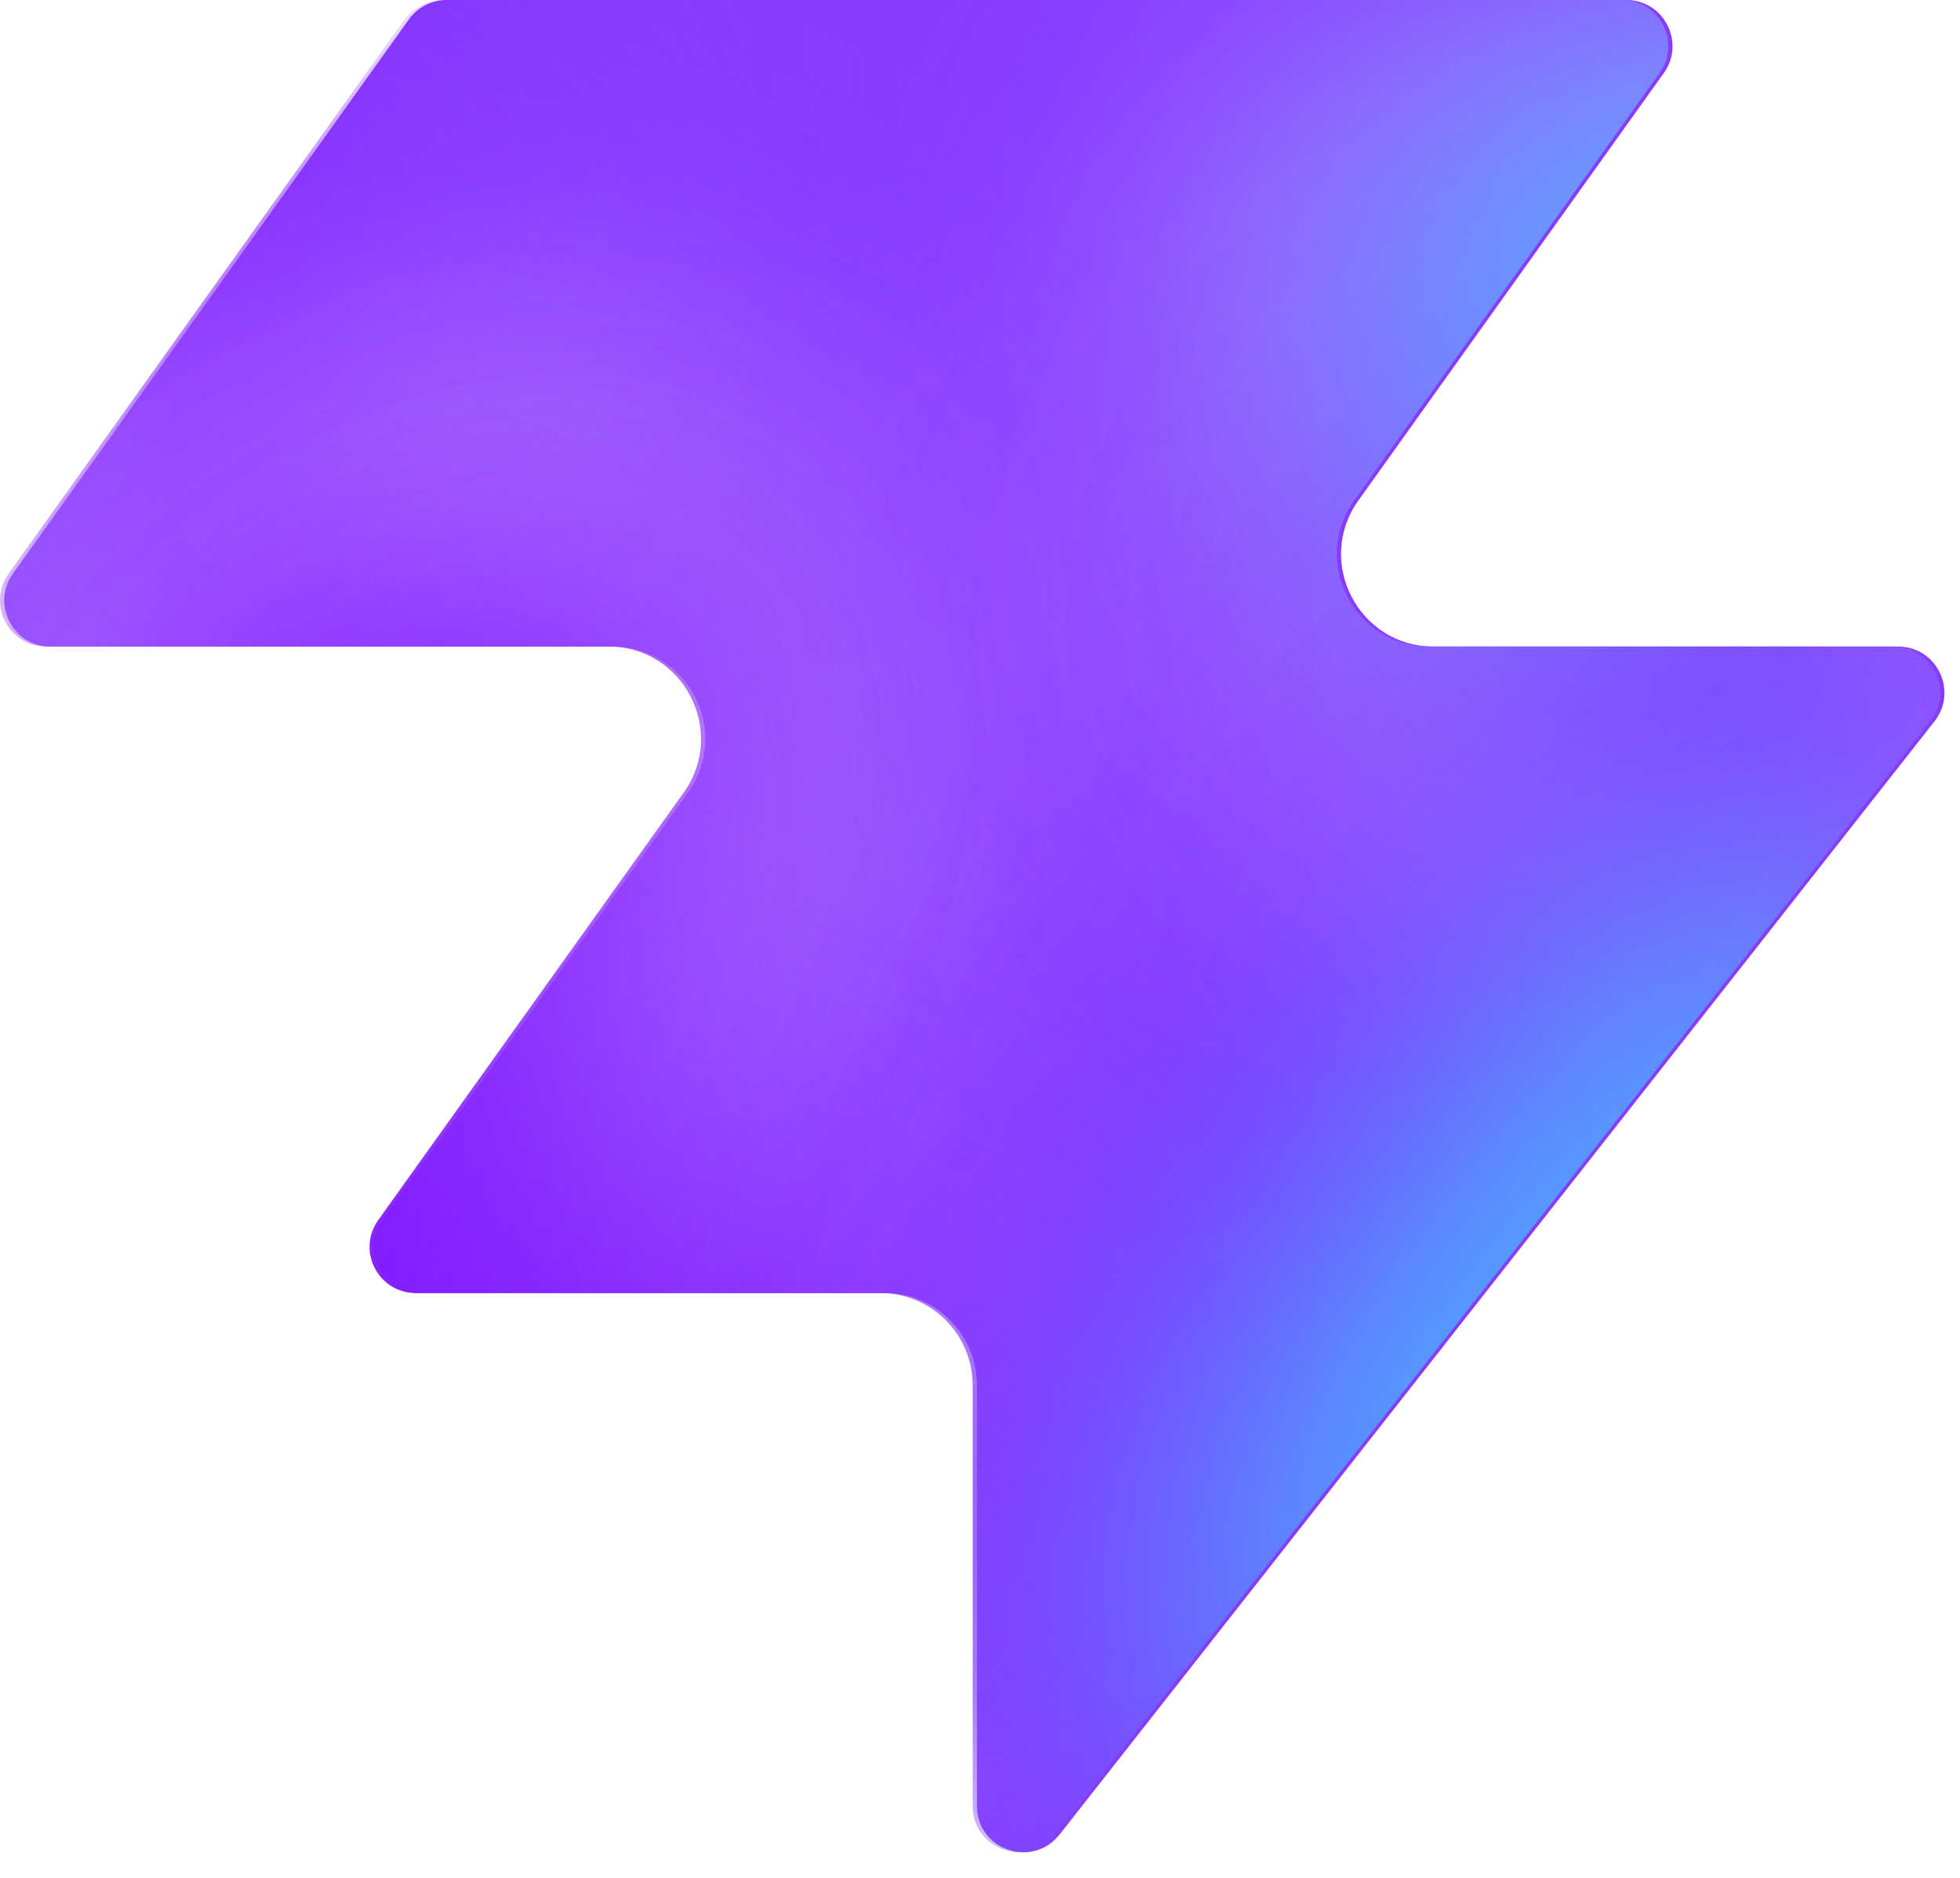
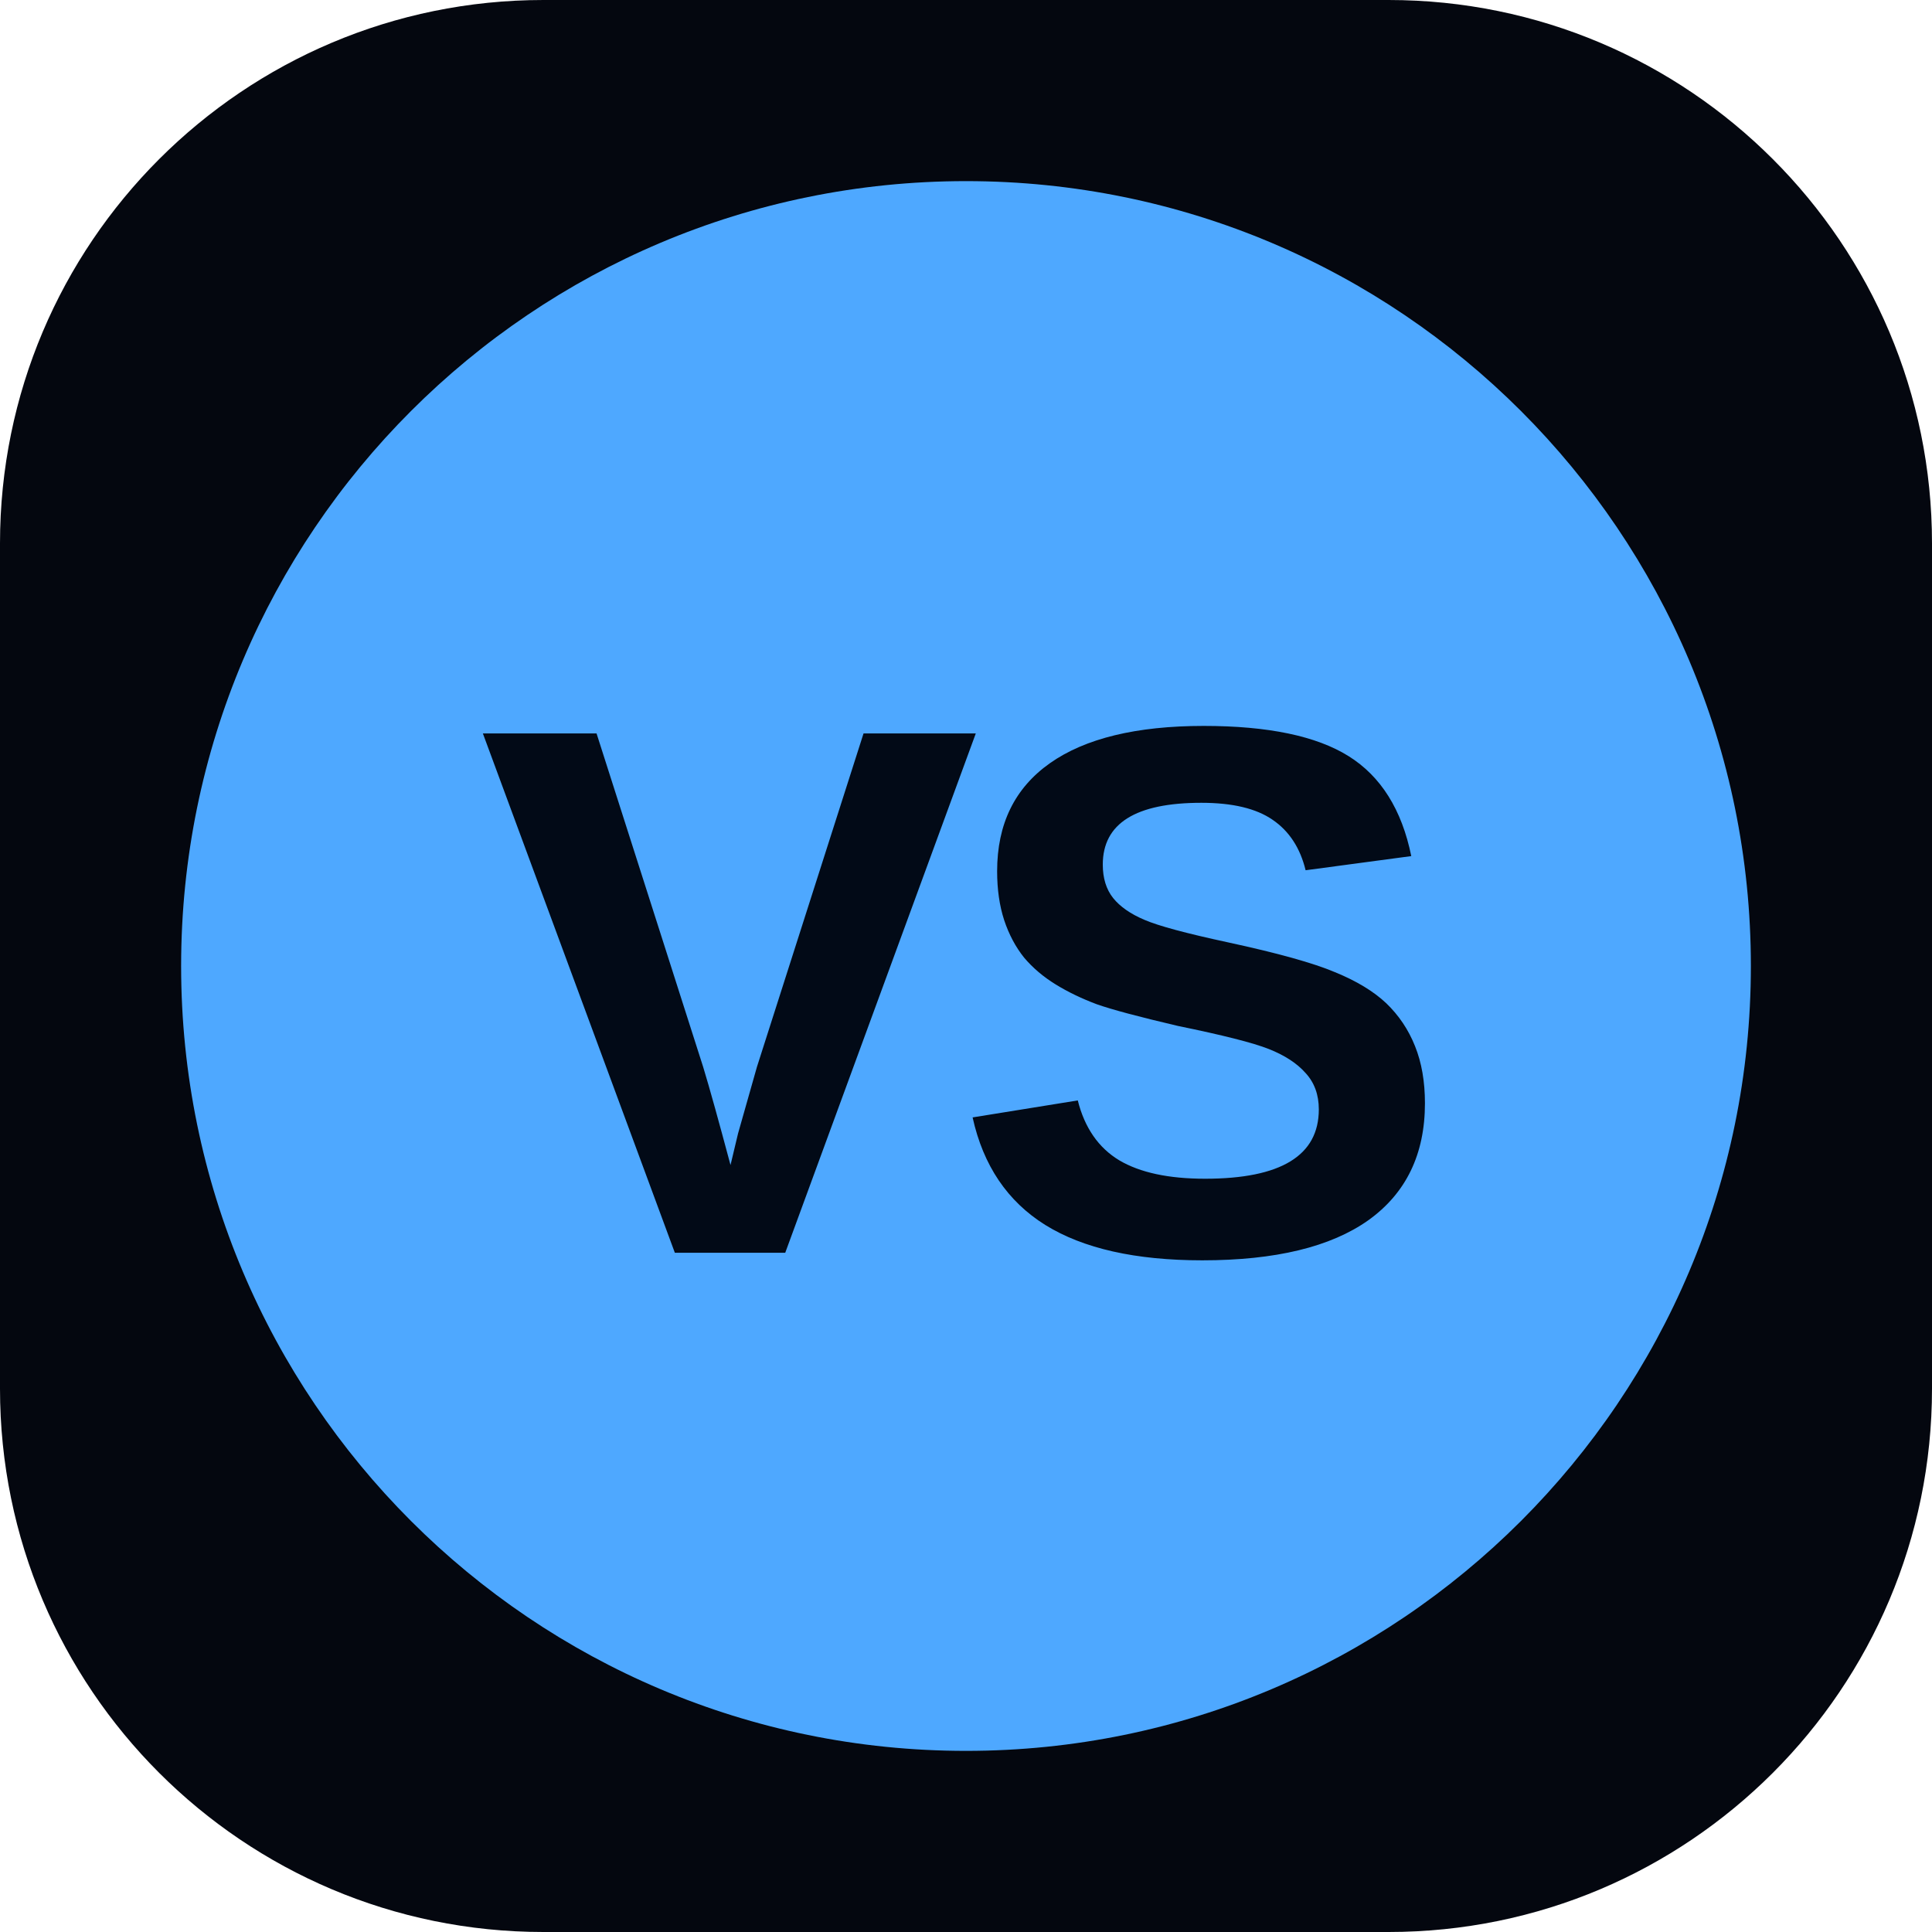
- <svg xmlns="http://www.w3.org/2000/svg" width="48" height="46" fill="none" viewBox="0 0 48 46">
-   <path fill="#863bff" d="M25.946 44.938c-.664.845-2.021.375-2.021-.698V33.937a2.26 2.26 0 0 0-2.262-2.262H10.287c-.92 0-1.456-1.04-.92-1.788l7.48-10.471c1.07-1.497 0-3.578-1.842-3.578H1.237c-.92 0-1.456-1.04-.92-1.788L10.013.474c.214-.297.556-.474.92-.474h28.894c.92 0 1.456 1.04.92 1.788l-7.48 10.471c-1.07 1.498 0 3.579 1.842 3.579h11.377c.943 0 1.473 1.088.89 1.83L25.947 44.94z" style="fill:#863bff;fill:color(display-p3 .525 .23 1);fill-opacity:1" />
-   <mask id="a" width="48" height="46" x="0" y="0" maskUnits="userSpaceOnUse" style="mask-type:alpha">
-     <path fill="#000" d="M25.842 44.938c-.664.844-2.021.375-2.021-.698V33.937a2.26 2.26 0 0 0-2.262-2.262H10.183c-.92 0-1.456-1.04-.92-1.788l7.48-10.471c1.07-1.498 0-3.579-1.842-3.579H1.133c-.92 0-1.456-1.04-.92-1.787L9.91.473c.214-.297.556-.474.92-.474h28.894c.92 0 1.456 1.04.92 1.788l-7.48 10.471c-1.07 1.498 0 3.578 1.842 3.578h11.377c.943 0 1.473 1.088.89 1.832L25.843 44.94z" style="fill:#000;fill-opacity:1" />
-   </mask>
-   <g mask="url(#a)">
-     <g filter="url(#b)">
-       <ellipse cx="5.508" cy="14.704" fill="#ede6ff" rx="5.508" ry="14.704" style="fill:#ede6ff;fill:color(display-p3 .927 .903 1);fill-opacity:1" transform="matrix(.00324 1 1 -.00324 -4.47 31.516)" />
-     </g>
-     <g filter="url(#c)">
-       <ellipse cx="10.399" cy="29.851" fill="#ede6ff" rx="10.399" ry="29.851" style="fill:#ede6ff;fill:color(display-p3 .927 .903 1);fill-opacity:1" transform="matrix(.00324 1 1 -.00324 -39.328 7.883)" />
-     </g>
-     <g filter="url(#d)">
-       <ellipse cx="5.508" cy="30.487" fill="#7e14ff" rx="5.508" ry="30.487" style="fill:#7e14ff;fill:color(display-p3 .492 .077 1);fill-opacity:1" transform="rotate(89.814 -25.913 -14.639)scale(1 -1)" />
-     </g>
-     <g filter="url(#e)">
-       <ellipse cx="5.508" cy="30.599" fill="#7e14ff" rx="5.508" ry="30.599" style="fill:#7e14ff;fill:color(display-p3 .492 .077 1);fill-opacity:1" transform="rotate(89.814 -32.644 -3.334)scale(1 -1)" />
-     </g>
-     <g filter="url(#f)">
-       <ellipse cx="5.508" cy="30.599" fill="#7e14ff" rx="5.508" ry="30.599" style="fill:#7e14ff;fill:color(display-p3 .492 .077 1);fill-opacity:1" transform="matrix(.00324 1 1 -.00324 -34.34 30.47)" />
-     </g>
-     <g filter="url(#g)">
-       <ellipse cx="14.072" cy="22.078" fill="#ede6ff" rx="14.072" ry="22.078" style="fill:#ede6ff;fill:color(display-p3 .927 .903 1);fill-opacity:1" transform="rotate(93.35 24.506 48.493)scale(-1 1)" />
-     </g>
-     <g filter="url(#h)">
-       <ellipse cx="3.47" cy="21.501" fill="#7e14ff" rx="3.47" ry="21.501" style="fill:#7e14ff;fill:color(display-p3 .492 .077 1);fill-opacity:1" transform="rotate(89.009 28.708 47.59)scale(-1 1)" />
-     </g>
-     <g filter="url(#i)">
-       <ellipse cx="3.47" cy="21.501" fill="#7e14ff" rx="3.47" ry="21.501" style="fill:#7e14ff;fill:color(display-p3 .492 .077 1);fill-opacity:1" transform="rotate(89.009 28.708 47.59)scale(-1 1)" />
-     </g>
-     <g filter="url(#j)">
-       <ellipse cx=".387" cy="8.972" fill="#7e14ff" rx="4.407" ry="29.108" style="fill:#7e14ff;fill:color(display-p3 .492 .077 1);fill-opacity:1" transform="rotate(39.51 .387 8.972)" />
-     </g>
-     <g filter="url(#k)">
-       <ellipse cx="47.523" cy="-6.092" fill="#7e14ff" rx="4.407" ry="29.108" style="fill:#7e14ff;fill:color(display-p3 .492 .077 1);fill-opacity:1" transform="rotate(37.892 47.523 -6.092)" />
-     </g>
-     <g filter="url(#l)">
-       <ellipse cx="41.412" cy="6.333" fill="#47bfff" rx="5.971" ry="9.665" style="fill:#47bfff;fill:color(display-p3 .28 .748 1);fill-opacity:1" transform="rotate(37.892 41.412 6.333)" />
-     </g>
-     <g filter="url(#m)">
-       <ellipse cx="-1.879" cy="38.332" fill="#7e14ff" rx="4.407" ry="29.108" style="fill:#7e14ff;fill:color(display-p3 .492 .077 1);fill-opacity:1" transform="rotate(37.892 -1.88 38.332)" />
-     </g>
-     <g filter="url(#n)">
-       <ellipse cx="-1.879" cy="38.332" fill="#7e14ff" rx="4.407" ry="29.108" style="fill:#7e14ff;fill:color(display-p3 .492 .077 1);fill-opacity:1" transform="rotate(37.892 -1.88 38.332)" />
-     </g>
-     <g filter="url(#o)">
-       <ellipse cx="35.651" cy="29.907" fill="#7e14ff" rx="4.407" ry="29.108" style="fill:#7e14ff;fill:color(display-p3 .492 .077 1);fill-opacity:1" transform="rotate(37.892 35.651 29.907)" />
-     </g>
-     <g filter="url(#p)">
-       <ellipse cx="38.418" cy="32.4" fill="#47bfff" rx="5.971" ry="15.297" style="fill:#47bfff;fill:color(display-p3 .28 .748 1);fill-opacity:1" transform="rotate(37.892 38.418 32.4)" />
-     </g>
-   </g>
-   <defs>
-     <filter id="b" width="60.045" height="41.654" x="-19.77" y="16.149" color-interpolation-filters="sRGB" filterUnits="userSpaceOnUse">
-       <feFlood flood-opacity="0" result="BackgroundImageFix" />
-       <feBlend in="SourceGraphic" in2="BackgroundImageFix" result="shape" />
-       <feGaussianBlur result="effect1_foregroundBlur_2002_17158" stdDeviation="7.659" />
-     </filter>
-     <filter id="c" width="90.34" height="51.437" x="-54.613" y="-7.533" color-interpolation-filters="sRGB" filterUnits="userSpaceOnUse">
-       <feFlood flood-opacity="0" result="BackgroundImageFix" />
-       <feBlend in="SourceGraphic" in2="BackgroundImageFix" result="shape" />
-       <feGaussianBlur result="effect1_foregroundBlur_2002_17158" stdDeviation="7.659" />
-     </filter>
-     <filter id="d" width="79.355" height="29.4" x="-49.64" y="2.03" color-interpolation-filters="sRGB" filterUnits="userSpaceOnUse">
-       <feFlood flood-opacity="0" result="BackgroundImageFix" />
-       <feBlend in="SourceGraphic" in2="BackgroundImageFix" result="shape" />
-       <feGaussianBlur result="effect1_foregroundBlur_2002_17158" stdDeviation="4.596" />
-     </filter>
-     <filter id="e" width="79.579" height="29.4" x="-45.045" y="20.029" color-interpolation-filters="sRGB" filterUnits="userSpaceOnUse">
-       <feFlood flood-opacity="0" result="BackgroundImageFix" />
-       <feBlend in="SourceGraphic" in2="BackgroundImageFix" result="shape" />
-       <feGaussianBlur result="effect1_foregroundBlur_2002_17158" stdDeviation="4.596" />
-     </filter>
-     <filter id="f" width="79.579" height="29.4" x="-43.513" y="21.178" color-interpolation-filters="sRGB" filterUnits="userSpaceOnUse">
-       <feFlood flood-opacity="0" result="BackgroundImageFix" />
-       <feBlend in="SourceGraphic" in2="BackgroundImageFix" result="shape" />
-       <feGaussianBlur result="effect1_foregroundBlur_2002_17158" stdDeviation="4.596" />
-     </filter>
-     <filter id="g" width="74.749" height="58.852" x="15.756" y="-17.901" color-interpolation-filters="sRGB" filterUnits="userSpaceOnUse">
-       <feFlood flood-opacity="0" result="BackgroundImageFix" />
-       <feBlend in="SourceGraphic" in2="BackgroundImageFix" result="shape" />
-       <feGaussianBlur result="effect1_foregroundBlur_2002_17158" stdDeviation="7.659" />
-     </filter>
-     <filter id="h" width="61.377" height="25.362" x="23.548" y="2.284" color-interpolation-filters="sRGB" filterUnits="userSpaceOnUse">
-       <feFlood flood-opacity="0" result="BackgroundImageFix" />
-       <feBlend in="SourceGraphic" in2="BackgroundImageFix" result="shape" />
-       <feGaussianBlur result="effect1_foregroundBlur_2002_17158" stdDeviation="4.596" />
-     </filter>
-     <filter id="i" width="61.377" height="25.362" x="23.548" y="2.284" color-interpolation-filters="sRGB" filterUnits="userSpaceOnUse">
-       <feFlood flood-opacity="0" result="BackgroundImageFix" />
-       <feBlend in="SourceGraphic" in2="BackgroundImageFix" result="shape" />
-       <feGaussianBlur result="effect1_foregroundBlur_2002_17158" stdDeviation="4.596" />
-     </filter>
-     <filter id="j" width="56.045" height="63.649" x="-27.636" y="-22.853" color-interpolation-filters="sRGB" filterUnits="userSpaceOnUse">
-       <feFlood flood-opacity="0" result="BackgroundImageFix" />
-       <feBlend in="SourceGraphic" in2="BackgroundImageFix" result="shape" />
-       <feGaussianBlur result="effect1_foregroundBlur_2002_17158" stdDeviation="4.596" />
-     </filter>
-     <filter id="k" width="54.814" height="64.646" x="20.116" y="-38.415" color-interpolation-filters="sRGB" filterUnits="userSpaceOnUse">
-       <feFlood flood-opacity="0" result="BackgroundImageFix" />
-       <feBlend in="SourceGraphic" in2="BackgroundImageFix" result="shape" />
-       <feGaussianBlur result="effect1_foregroundBlur_2002_17158" stdDeviation="4.596" />
-     </filter>
-     <filter id="l" width="33.541" height="35.313" x="24.641" y="-11.323" color-interpolation-filters="sRGB" filterUnits="userSpaceOnUse">
-       <feFlood flood-opacity="0" result="BackgroundImageFix" />
-       <feBlend in="SourceGraphic" in2="BackgroundImageFix" result="shape" />
-       <feGaussianBlur result="effect1_foregroundBlur_2002_17158" stdDeviation="4.596" />
-     </filter>
-     <filter id="m" width="54.814" height="64.646" x="-29.286" y="6.009" color-interpolation-filters="sRGB" filterUnits="userSpaceOnUse">
-       <feFlood flood-opacity="0" result="BackgroundImageFix" />
-       <feBlend in="SourceGraphic" in2="BackgroundImageFix" result="shape" />
-       <feGaussianBlur result="effect1_foregroundBlur_2002_17158" stdDeviation="4.596" />
-     </filter>
-     <filter id="n" width="54.814" height="64.646" x="-29.286" y="6.009" color-interpolation-filters="sRGB" filterUnits="userSpaceOnUse">
-       <feFlood flood-opacity="0" result="BackgroundImageFix" />
-       <feBlend in="SourceGraphic" in2="BackgroundImageFix" result="shape" />
-       <feGaussianBlur result="effect1_foregroundBlur_2002_17158" stdDeviation="4.596" />
-     </filter>
-     <filter id="o" width="54.814" height="64.646" x="8.244" y="-2.416" color-interpolation-filters="sRGB" filterUnits="userSpaceOnUse">
-       <feFlood flood-opacity="0" result="BackgroundImageFix" />
-       <feBlend in="SourceGraphic" in2="BackgroundImageFix" result="shape" />
-       <feGaussianBlur result="effect1_foregroundBlur_2002_17158" stdDeviation="4.596" />
-     </filter>
-     <filter id="p" width="39.409" height="43.623" x="18.713" y="10.588" color-interpolation-filters="sRGB" filterUnits="userSpaceOnUse">
-       <feFlood flood-opacity="0" result="BackgroundImageFix" />
-       <feBlend in="SourceGraphic" in2="BackgroundImageFix" result="shape" />
-       <feGaussianBlur result="effect1_foregroundBlur_2002_17158" stdDeviation="4.596" />
-     </filter>
-   </defs>
+ <svg xmlns="http://www.w3.org/2000/svg" viewBox="0 0 64 64">
+   <rect width="64" height="64" rx="18" fill="#04070f" />
+   <circle cx="32" cy="32" r="26" fill="#4ea8ff" />
+   <text x="32" y="41.5" text-anchor="middle" font-family="'Segoe UI', system-ui, Arial, sans-serif" font-weight="900" font-size="25" letter-spacing="-1" fill="#020a17">VS</text>
</svg>
